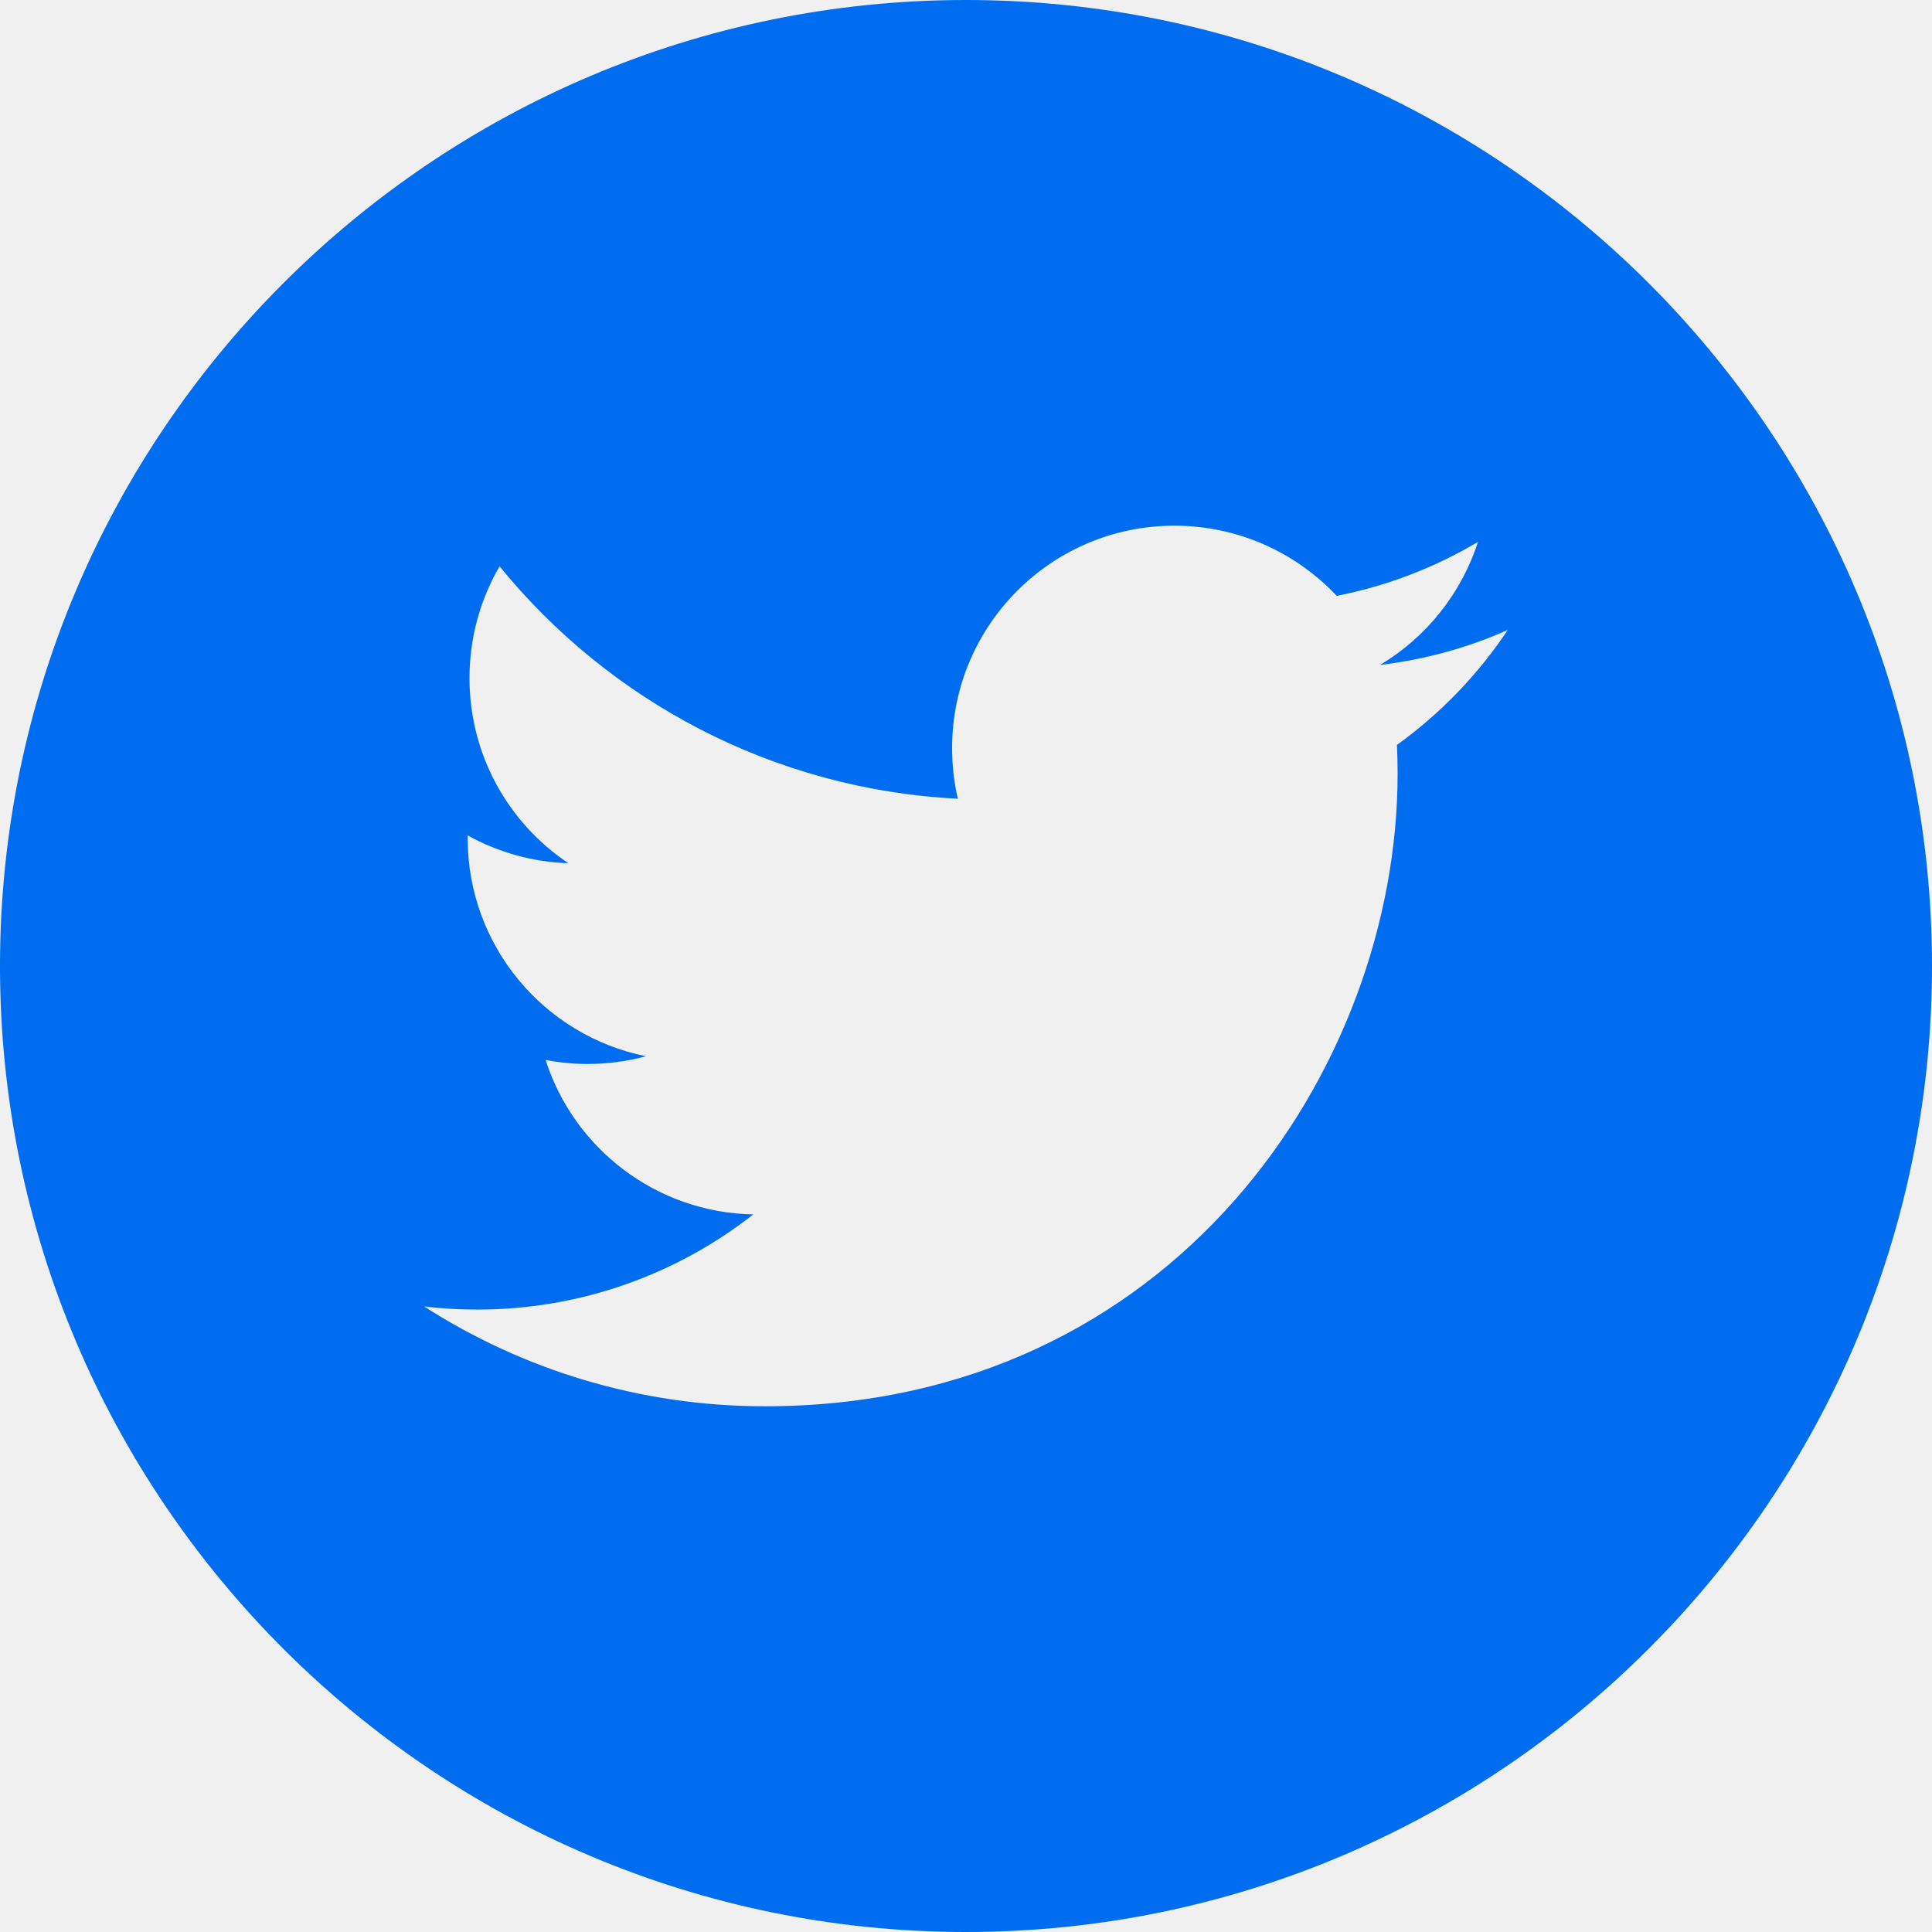
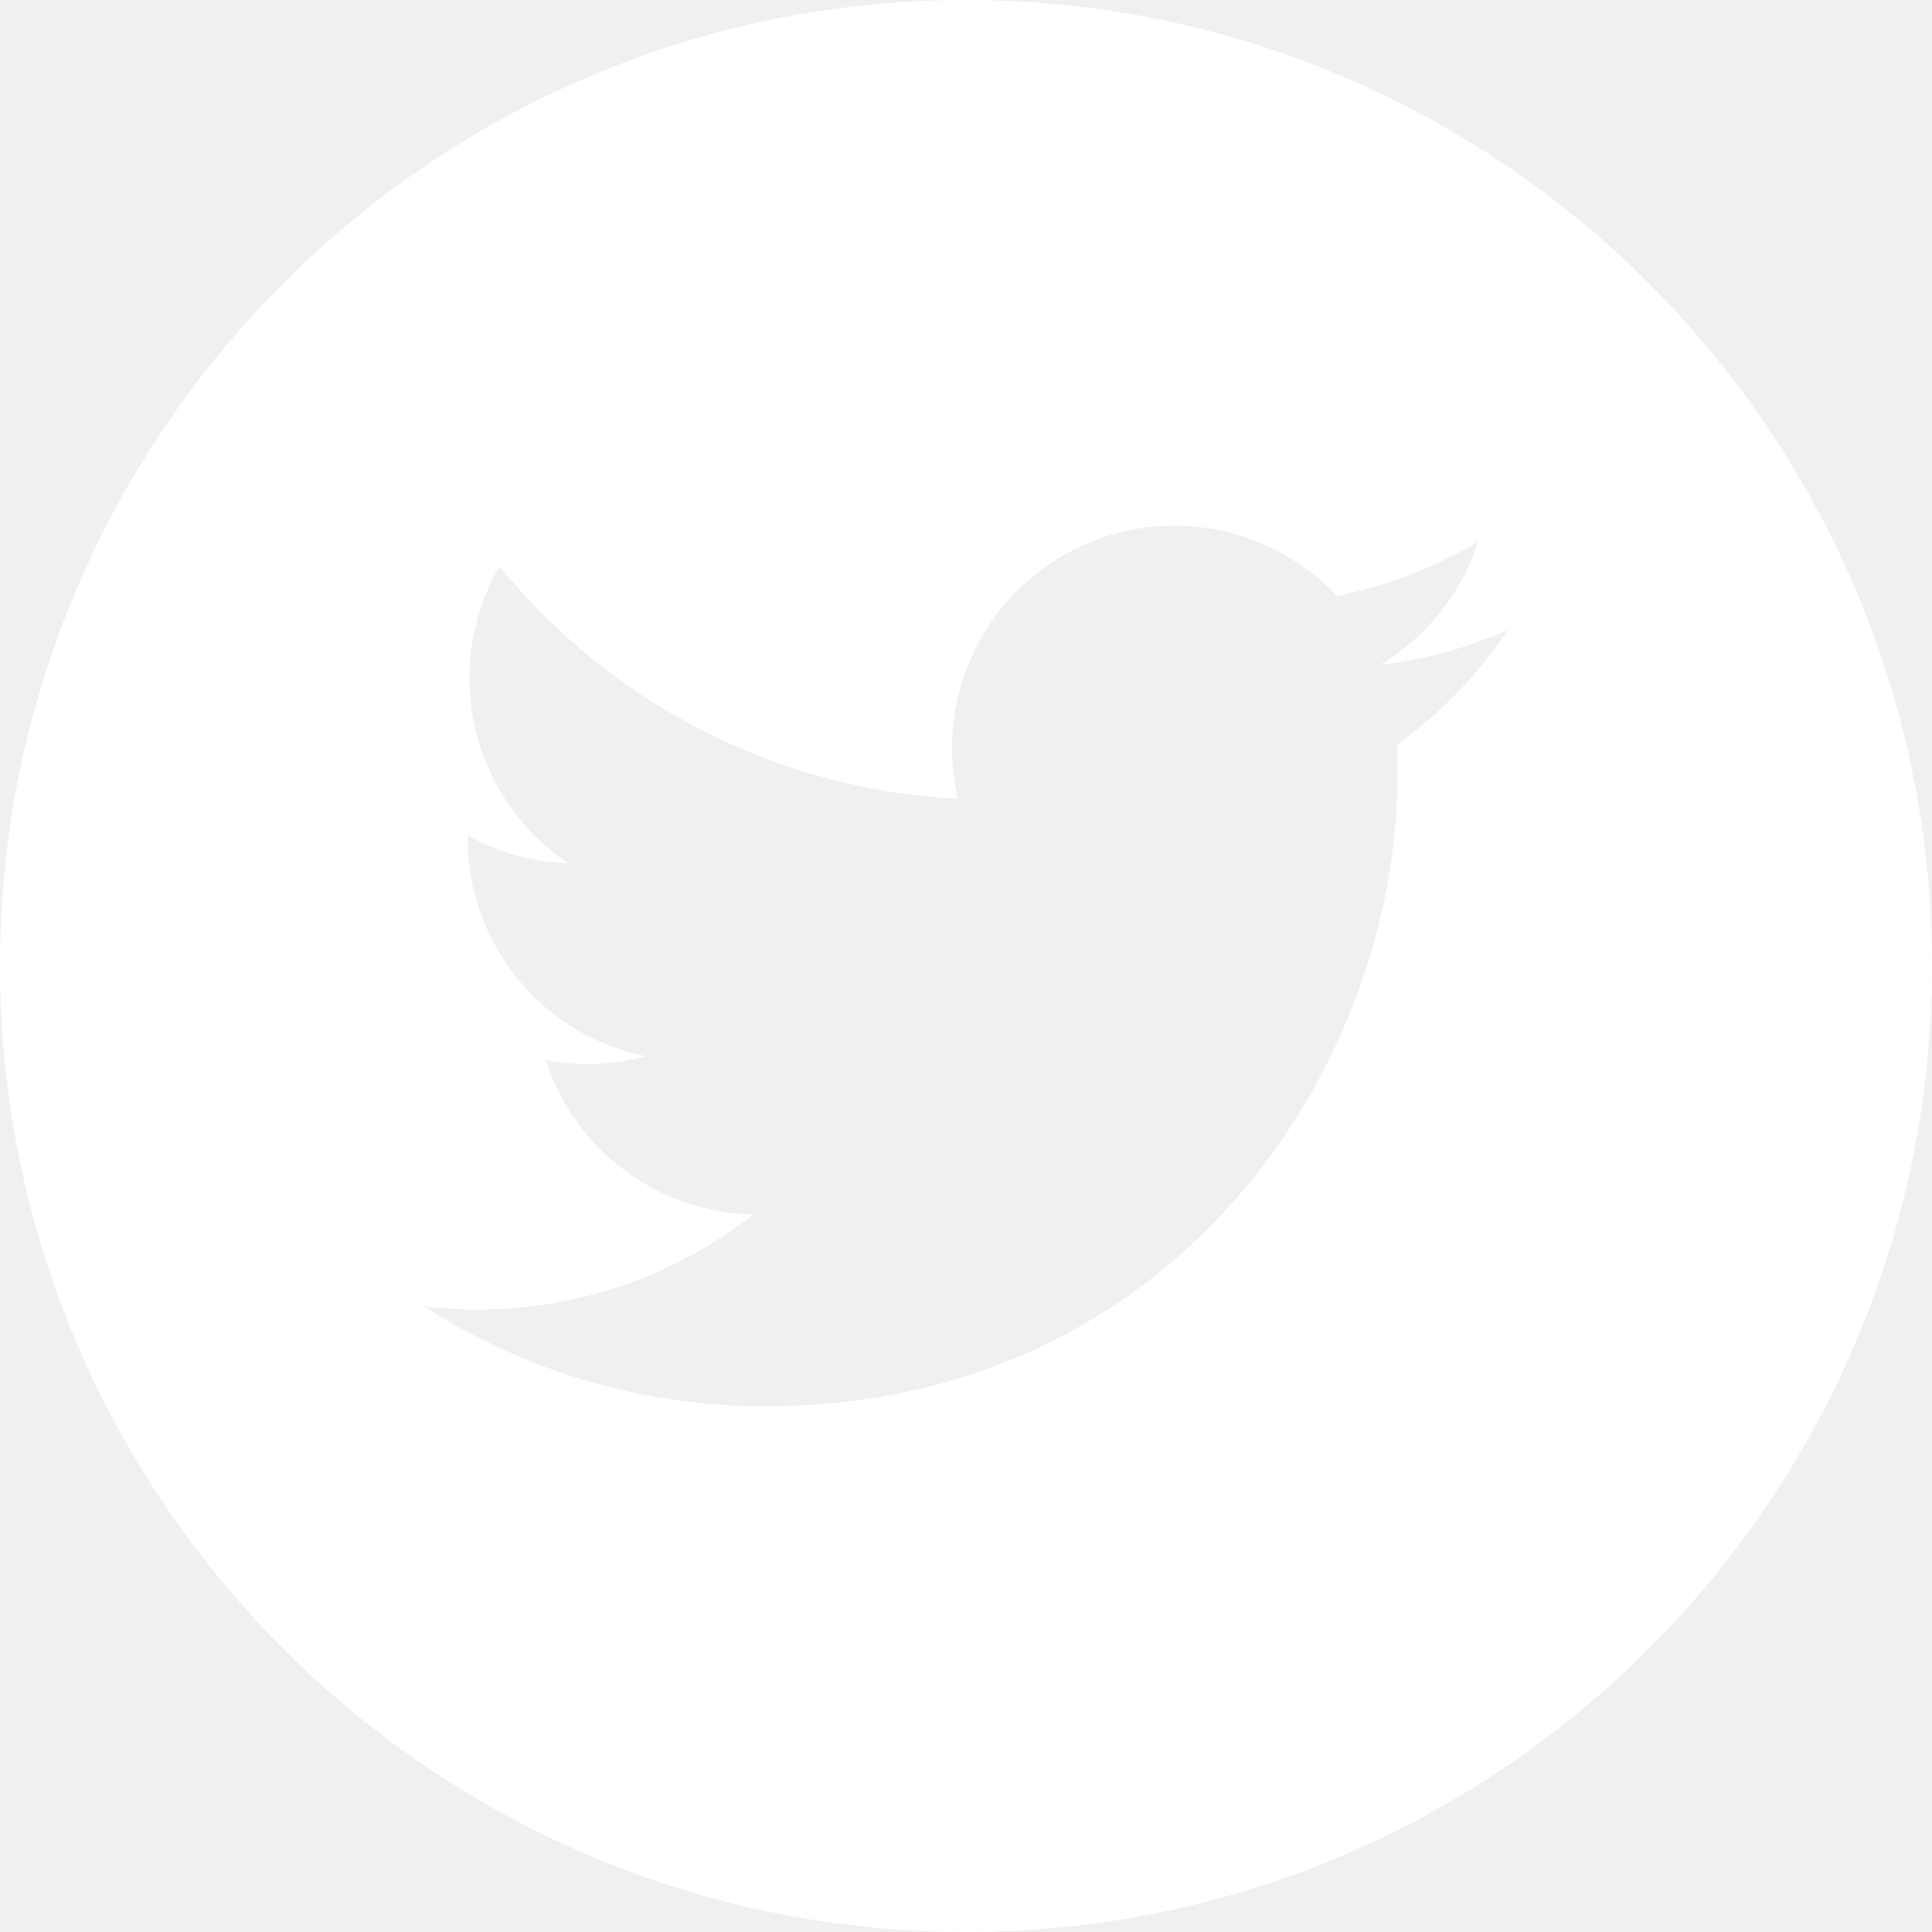
<svg xmlns="http://www.w3.org/2000/svg" version="1.1" id="Capa_1" x="0px" y="0px" width="512px" height="512px" viewBox="0 0 49.652 49.652" style="enable-background:new 0 0 49.652 49.652;" xml:space="preserve">
  <g>
    <g>
-       <path d="M24.826,0C11.137,0,0,11.137,0,24.826c0,13.688,11.137,24.826,24.826,24.826c13.688,0,24.826-11.138,24.826-24.826    C49.652,11.137,38.516,0,24.826,0z M35.901,19.144c0.011,0.246,0.017,0.494,0.017,0.742c0,7.551-5.746,16.255-16.259,16.255    c-3.227,0-6.231-0.943-8.759-2.565c0.447,0.053,0.902,0.08,1.363,0.08c2.678,0,5.141-0.914,7.097-2.446    c-2.5-0.046-4.611-1.698-5.338-3.969c0.348,0.066,0.707,0.103,1.074,0.103c0.521,0,1.027-0.068,1.506-0.199    c-2.614-0.524-4.583-2.833-4.583-5.603c0-0.024,0-0.049,0.001-0.072c0.77,0.427,1.651,0.685,2.587,0.714    c-1.532-1.023-2.541-2.773-2.541-4.755c0-1.048,0.281-2.03,0.773-2.874c2.817,3.458,7.029,5.732,11.777,5.972    c-0.098-0.419-0.147-0.854-0.147-1.303c0-3.155,2.558-5.714,5.713-5.714c1.644,0,3.127,0.694,4.171,1.804    c1.303-0.256,2.523-0.73,3.63-1.387c-0.43,1.335-1.333,2.454-2.516,3.162c1.157-0.138,2.261-0.444,3.282-0.899    C37.987,17.334,37.018,18.341,35.901,19.144z" fill="#006DF0" />
+       <path d="M24.826,0C11.137,0,0,11.137,0,24.826c0,13.688,11.137,24.826,24.826,24.826c13.688,0,24.826-11.138,24.826-24.826    C49.652,11.137,38.516,0,24.826,0z M35.901,19.144c0.011,0.246,0.017,0.494,0.017,0.742c0,7.551-5.746,16.255-16.259,16.255    c-3.227,0-6.231-0.943-8.759-2.565c0.447,0.053,0.902,0.08,1.363,0.08c2.678,0,5.141-0.914,7.097-2.446    c-2.5-0.046-4.611-1.698-5.338-3.969c0.348,0.066,0.707,0.103,1.074,0.103c0.521,0,1.027-0.068,1.506-0.199    c-2.614-0.524-4.583-2.833-4.583-5.603c0-0.024,0-0.049,0.001-0.072c0.77,0.427,1.651,0.685,2.587,0.714    c-1.532-1.023-2.541-2.773-2.541-4.755c0-1.048,0.281-2.03,0.773-2.874c2.817,3.458,7.029,5.732,11.777,5.972    c-0.098-0.419-0.147-0.854-0.147-1.303c0-3.155,2.558-5.714,5.713-5.714c1.644,0,3.127,0.694,4.171,1.804    c1.303-0.256,2.523-0.73,3.63-1.387c-0.43,1.335-1.333,2.454-2.516,3.162c1.157-0.138,2.261-0.444,3.282-0.899    C37.987,17.334,37.018,18.341,35.901,19.144z" fill="#FFFFFF" />
    </g>
  </g>
-   <g>
- </g>
-   <g>
- </g>
-   <g>
- </g>
-   <g>
- </g>
-   <g>
- </g>
-   <g>
- </g>
-   <g>
- </g>
-   <g>
- </g>
-   <g>
- </g>
-   <g>
- </g>
-   <g>
- </g>
-   <g>
- </g>
-   <g>
- </g>
-   <g>
- </g>
-   <g>
- </g>
</svg>
